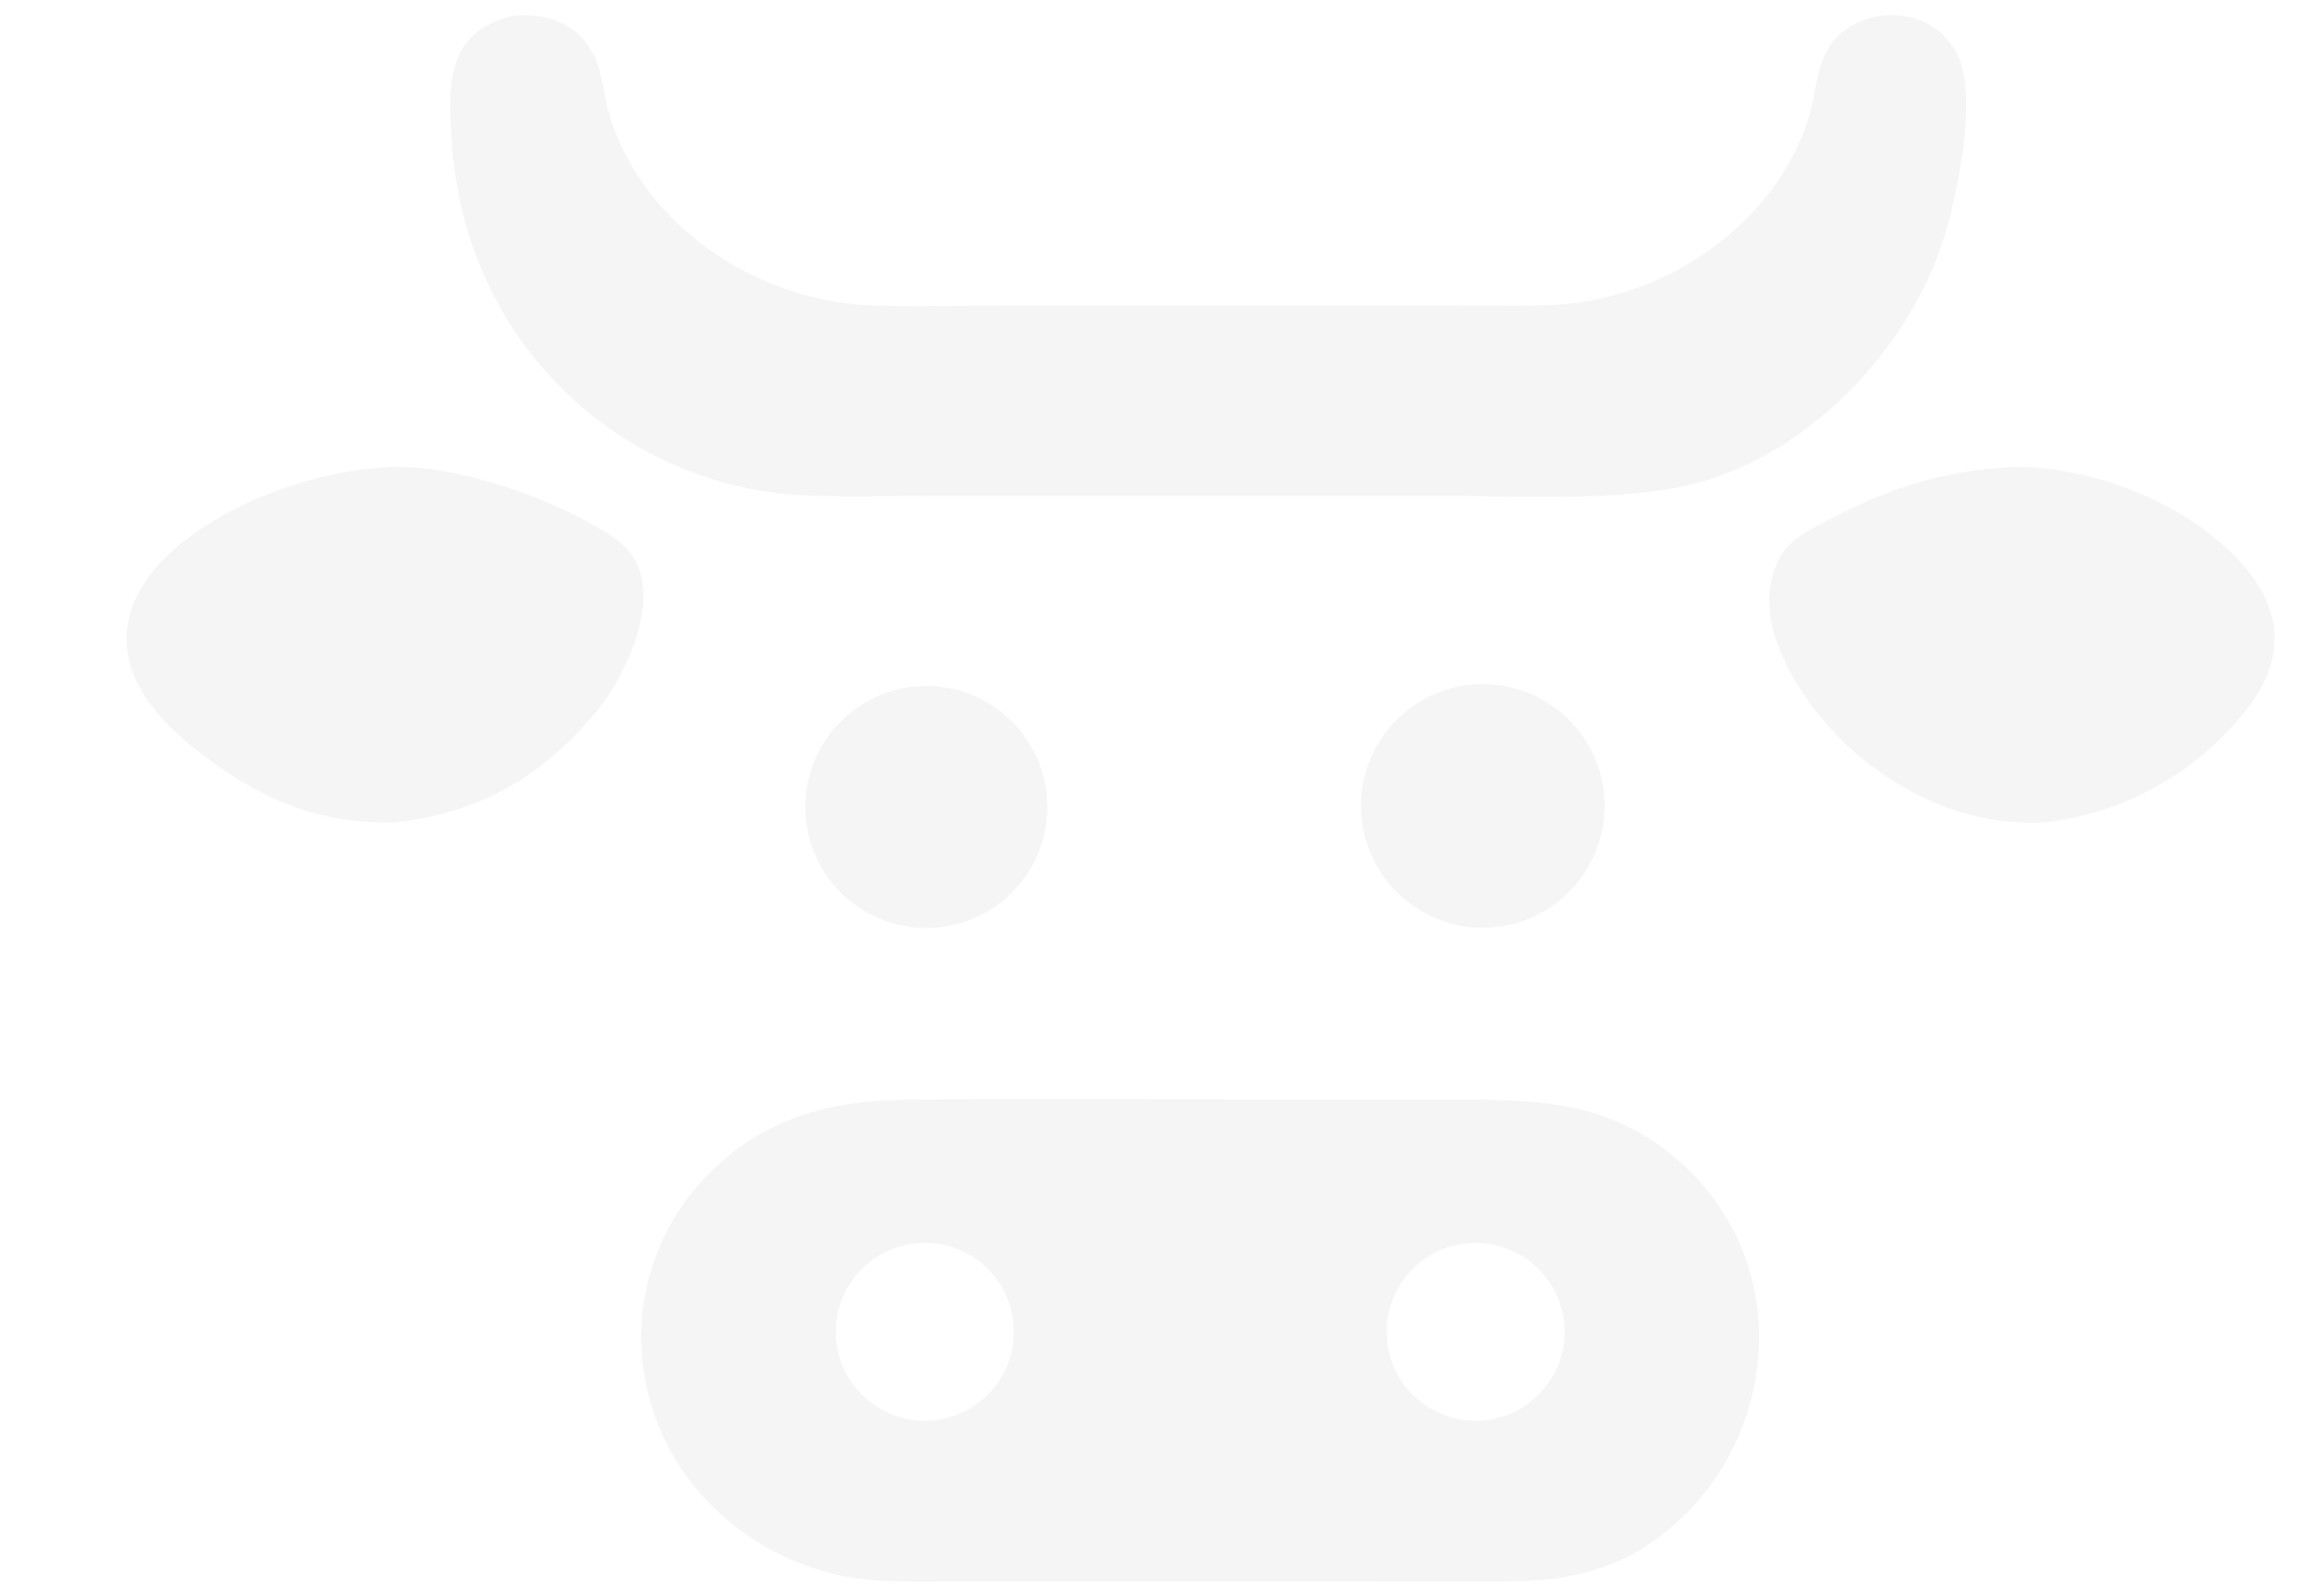
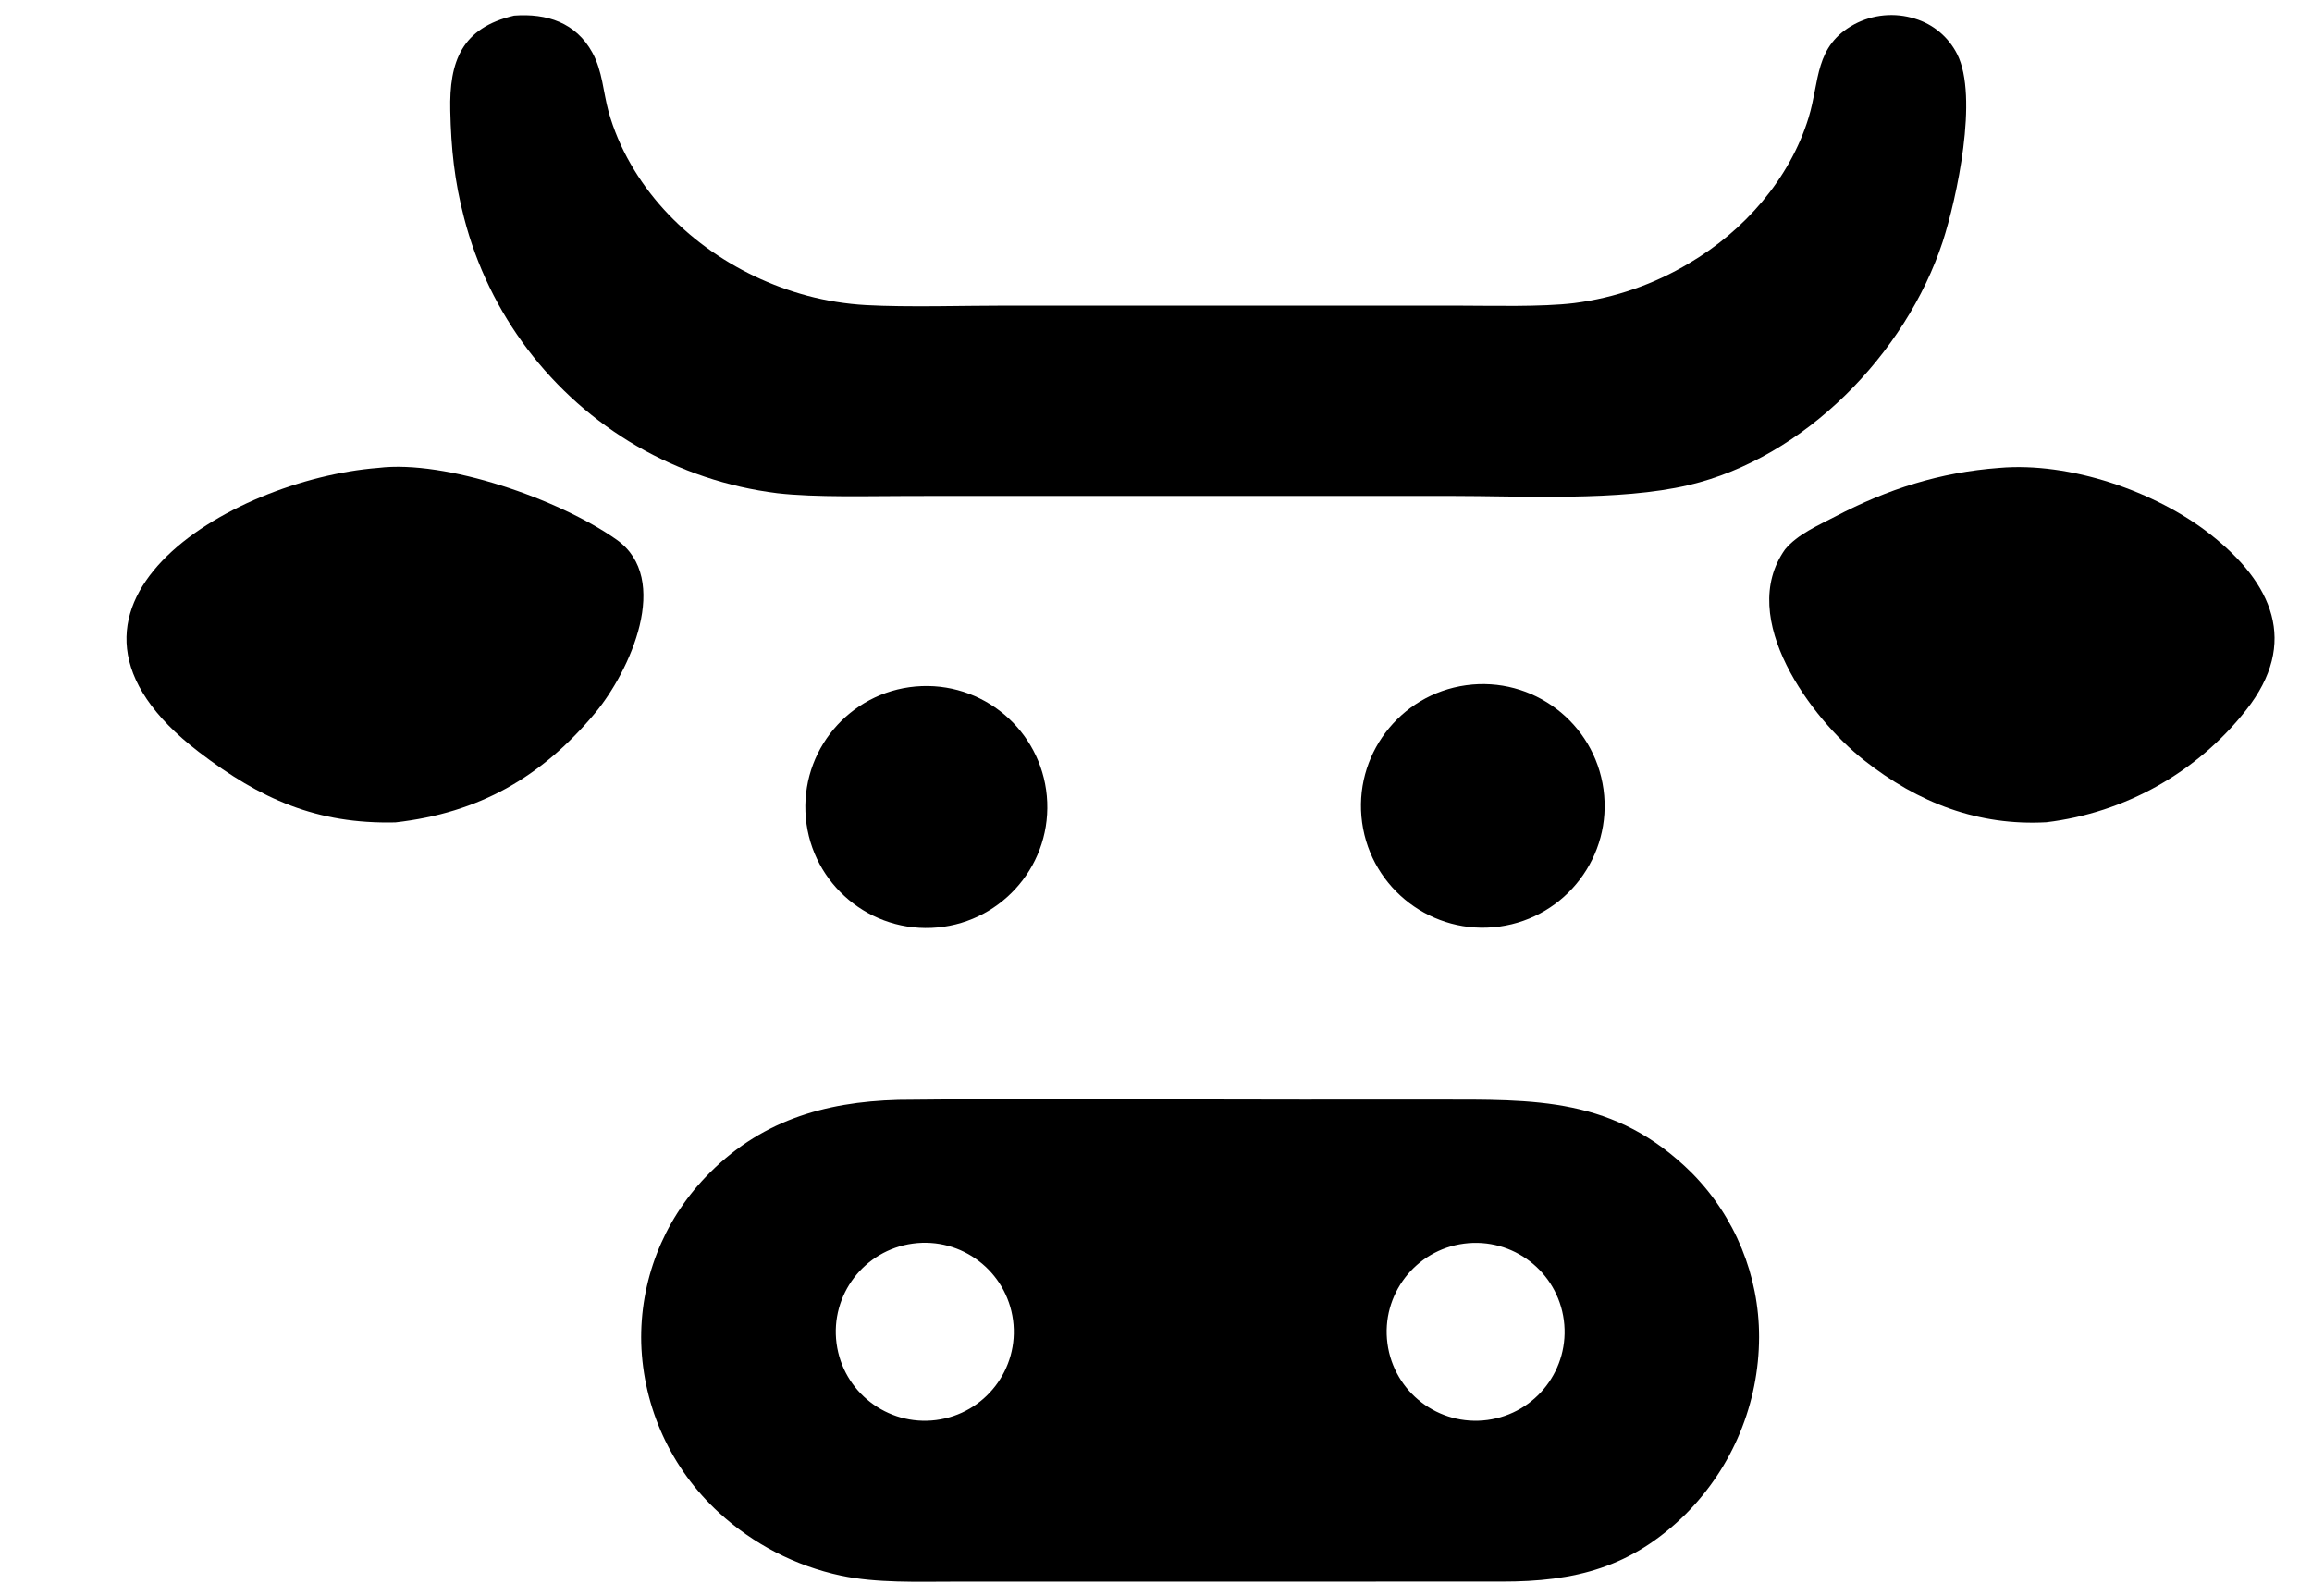
- <svg xmlns="http://www.w3.org/2000/svg" viewBox="155 287 952 657" fill="#F5F5F5" role="img" aria-label="Bessie">
+ <svg xmlns="http://www.w3.org/2000/svg" viewBox="155 287 952 657" fill="black" role="img" aria-label="Bessie">
  <path d="M524.797 739.946L525.132 739.939C579.932 739.315 635.621 739.848 690.484 739.835L746.332 739.829C787.106 739.842 819.986 738.617 851.63 770.046C869.418 788.036 879.374 812.332 879.331 837.633C879.282 864.923 868.456 891.093 849.199 910.436C826.838 932.571 803.515 938.4 773.188 938.326L595.191 938.351H547.963C532.758 938.351 516.044 938.994 501.262 935.871C482.475 931.854 465.111 922.872 450.979 909.86C431.355 891.871 419.835 866.711 419.035 840.1C418.405 814.69 427.947 790.081 445.541 771.736C467.441 748.769 494.055 740.778 524.797 739.946ZM540.384 871.805C560.541 869.264 574.787 850.816 572.141 830.671C569.496 810.526 550.97 796.376 530.841 799.131C510.859 801.856 496.838 820.219 499.463 840.21C502.089 860.208 520.375 874.328 540.384 871.805ZM767.475 871.769C787.51 869.087 801.587 850.687 798.929 830.652C796.278 810.618 777.903 796.516 757.862 799.143C737.784 801.77 723.646 820.194 726.304 840.266C728.961 860.343 747.404 874.451 767.475 871.769Z" />
  <path d="M366.703 293.429C380.022 292.425 392.136 296.241 398.931 308.682C403.089 316.296 403.334 324.756 405.595 333.029C407.718 340.52 410.76 347.719 414.652 354.463C430.138 381.563 457.584 400.768 487.472 408.799C495.382 410.895 503.484 412.184 511.654 412.645C528.672 413.589 551.879 412.852 569.492 412.854L679.291 412.858L754.788 412.863C768.908 412.874 789.677 413.477 803.221 411.819C819.962 409.666 836.071 404.073 850.546 395.392C873.159 382.099 891.993 360.676 899.727 335.407C904.374 320.248 902.066 305.923 918.573 296.984C926.233 292.918 935.204 292.09 943.482 294.683C951.025 296.955 957.308 302.217 960.871 309.246C969.799 326.827 960.688 368.815 954.938 386.534C939.722 432.771 897.975 475.59 850.307 486.782C821.621 493.518 781.931 491.218 751.812 491.231L618.373 491.224L529.844 491.25C513.662 491.257 490.649 491.925 475.041 490.105C454.661 487.576 434.998 480.977 417.221 470.698C381.92 450.142 356.312 416.316 346.107 376.762C342.113 361.454 340.756 348.264 340.407 332.554C339.956 312.269 345.073 298.484 366.703 293.429Z" />
  <path d="M310.736 479.69C338.566 476.285 385.151 492.539 408.851 509.216C431.73 525.315 414.369 563.482 399.975 580.717C377.991 607.04 352.39 621.753 317.792 625.684C285.424 626.431 262.231 616.107 236.863 596.659C159.986 537.73 249.145 484.511 310.736 479.69Z" />
  <path d="M978.193 479.694C1007.23 477.154 1042.53 489.265 1065.24 507.125C1090.64 527.103 1101.81 551.599 1079.88 579.409C1059.66 605.107 1030.06 621.728 997.591 625.628C969.786 627.135 945.049 617.889 922.29 599.867C901.104 583.086 869.821 541.677 890.028 513.248C895.183 506.994 903.841 503.308 910.705 499.712C932.338 488.374 953.799 481.516 978.193 479.694Z" />
  <path d="M758.682 569.197C786.126 565.394 811.463 584.565 815.259 612.014C819.049 639.467 799.872 664.792 772.422 668.576C744.985 672.366 719.672 653.194 715.876 625.757C712.08 598.319 731.245 573 758.682 569.197Z" />
  <path d="M534.518 569.551C561.979 568.496 585.108 589.875 586.215 617.332C587.321 644.794 565.986 667.963 538.529 669.121C510.999 670.278 487.755 648.878 486.646 621.342C485.537 593.813 506.984 570.609 534.518 569.551Z" />
</svg>
